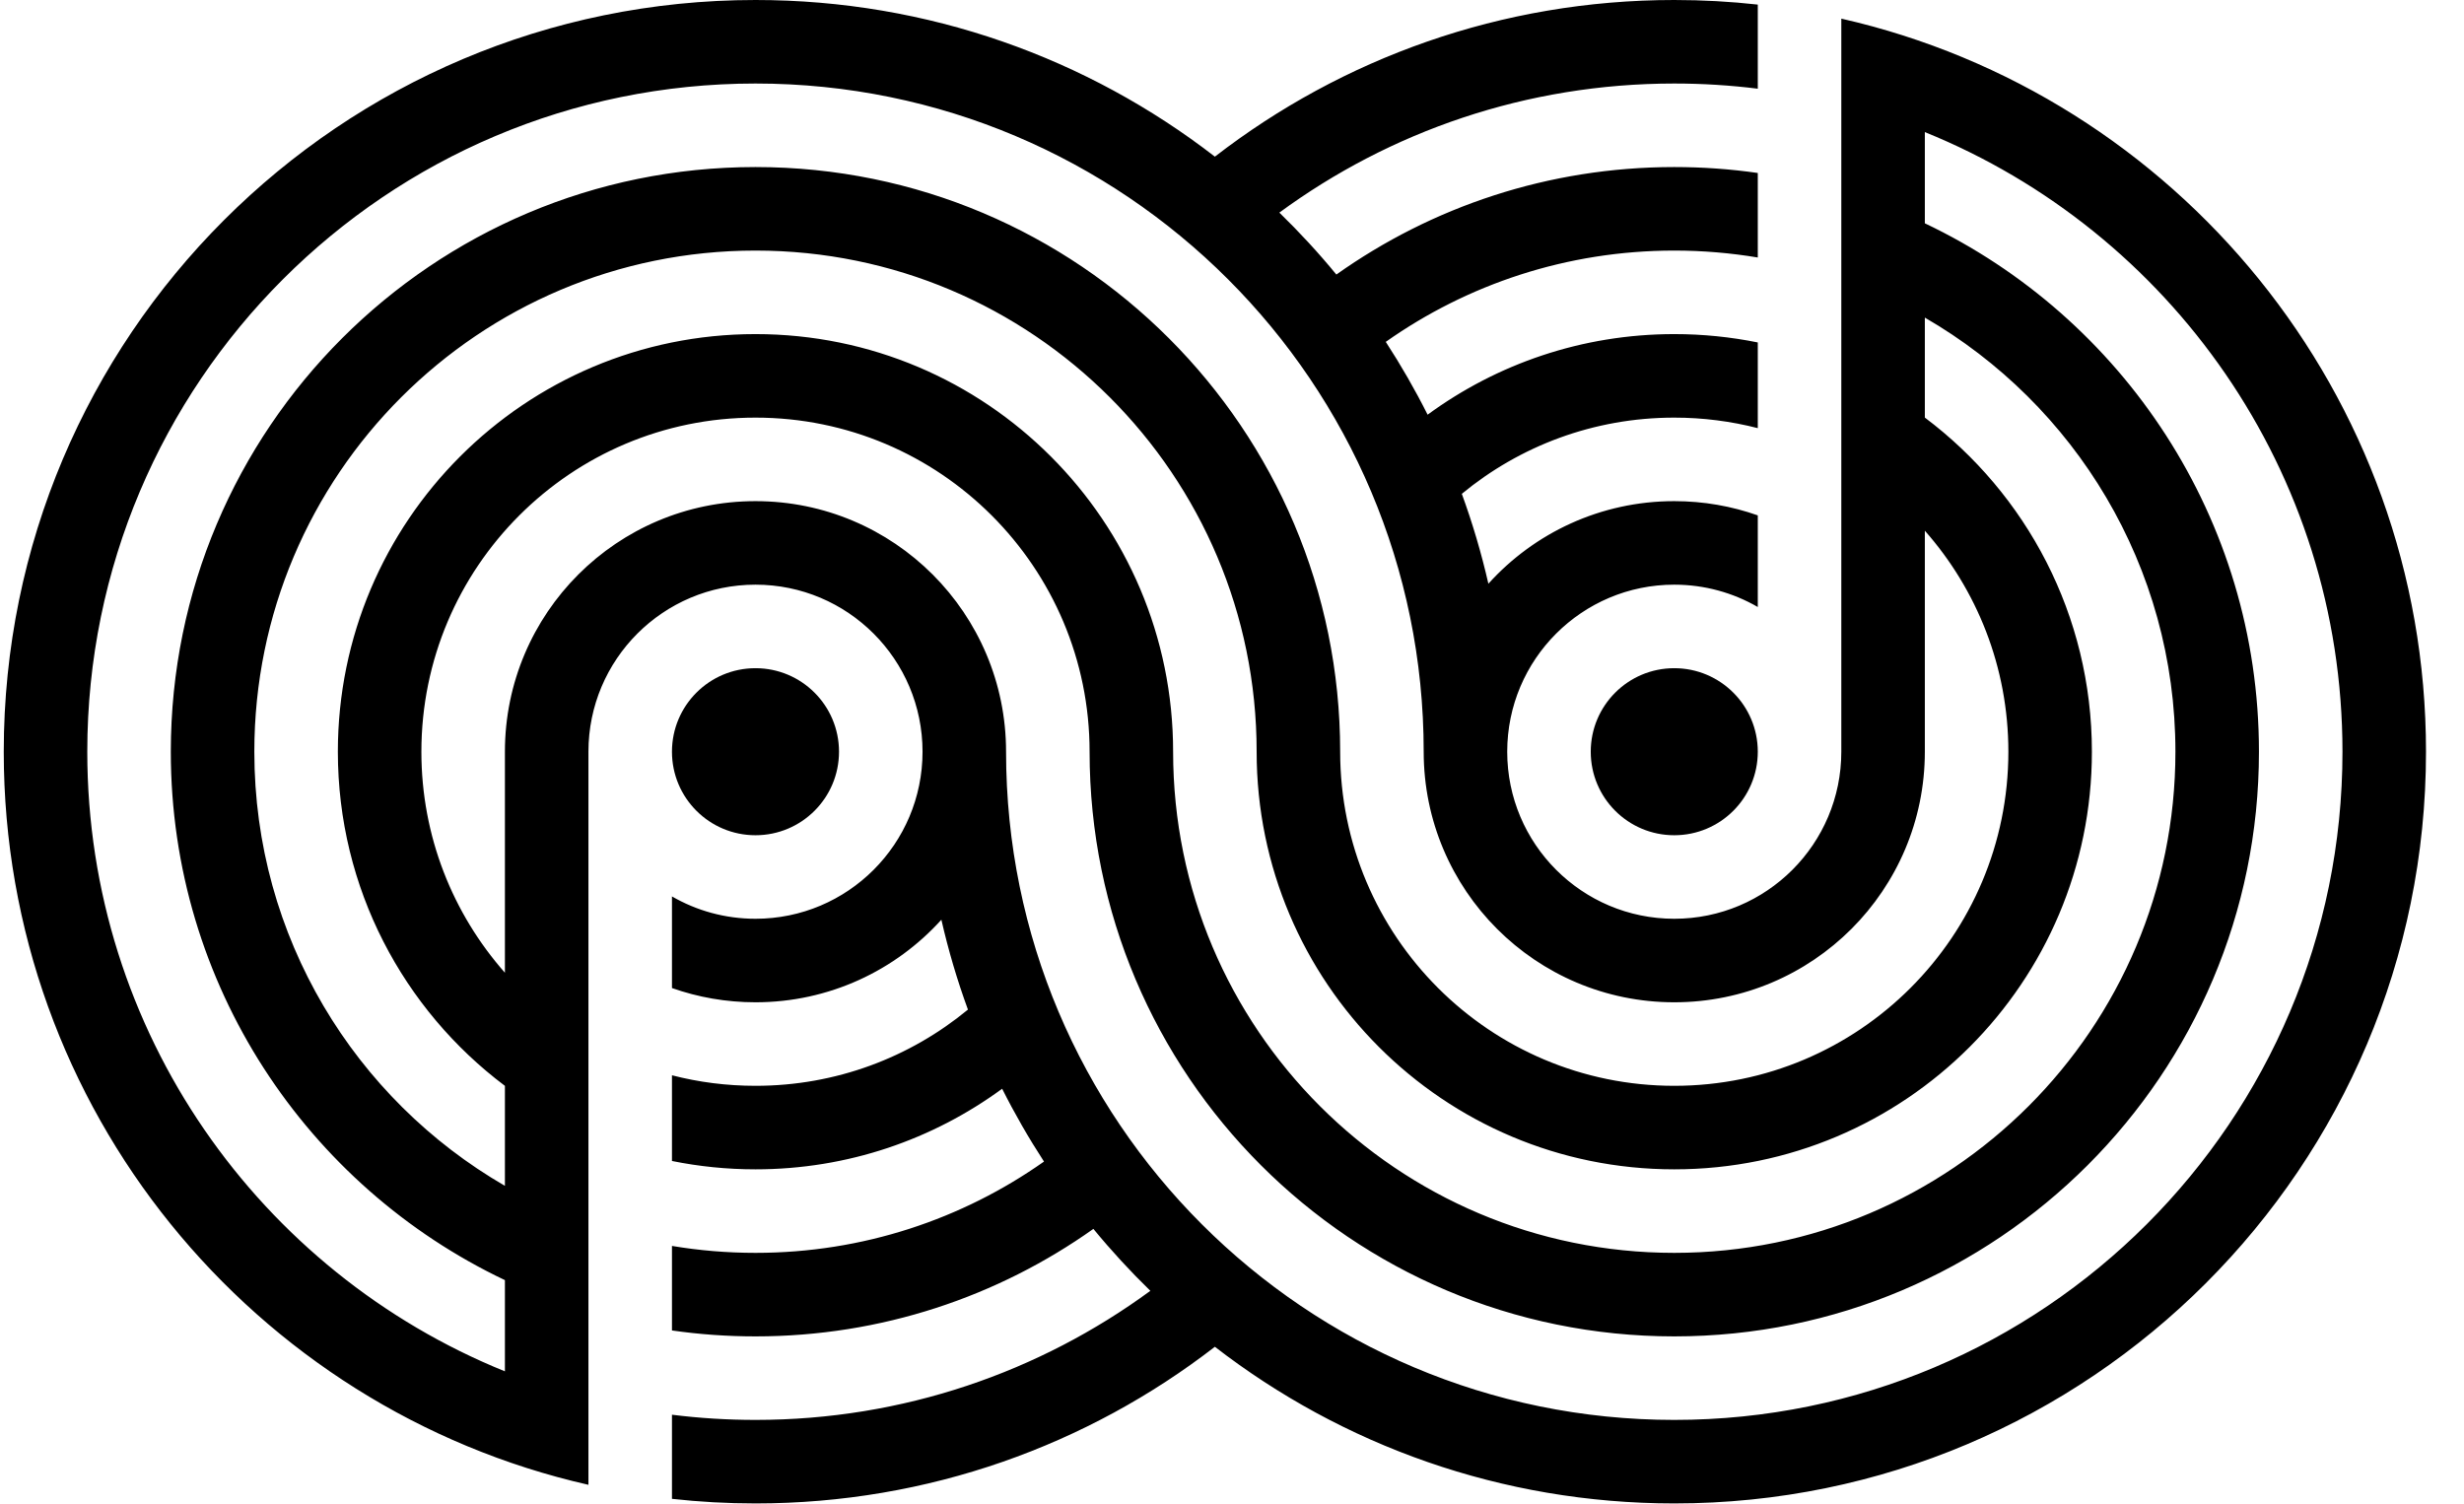
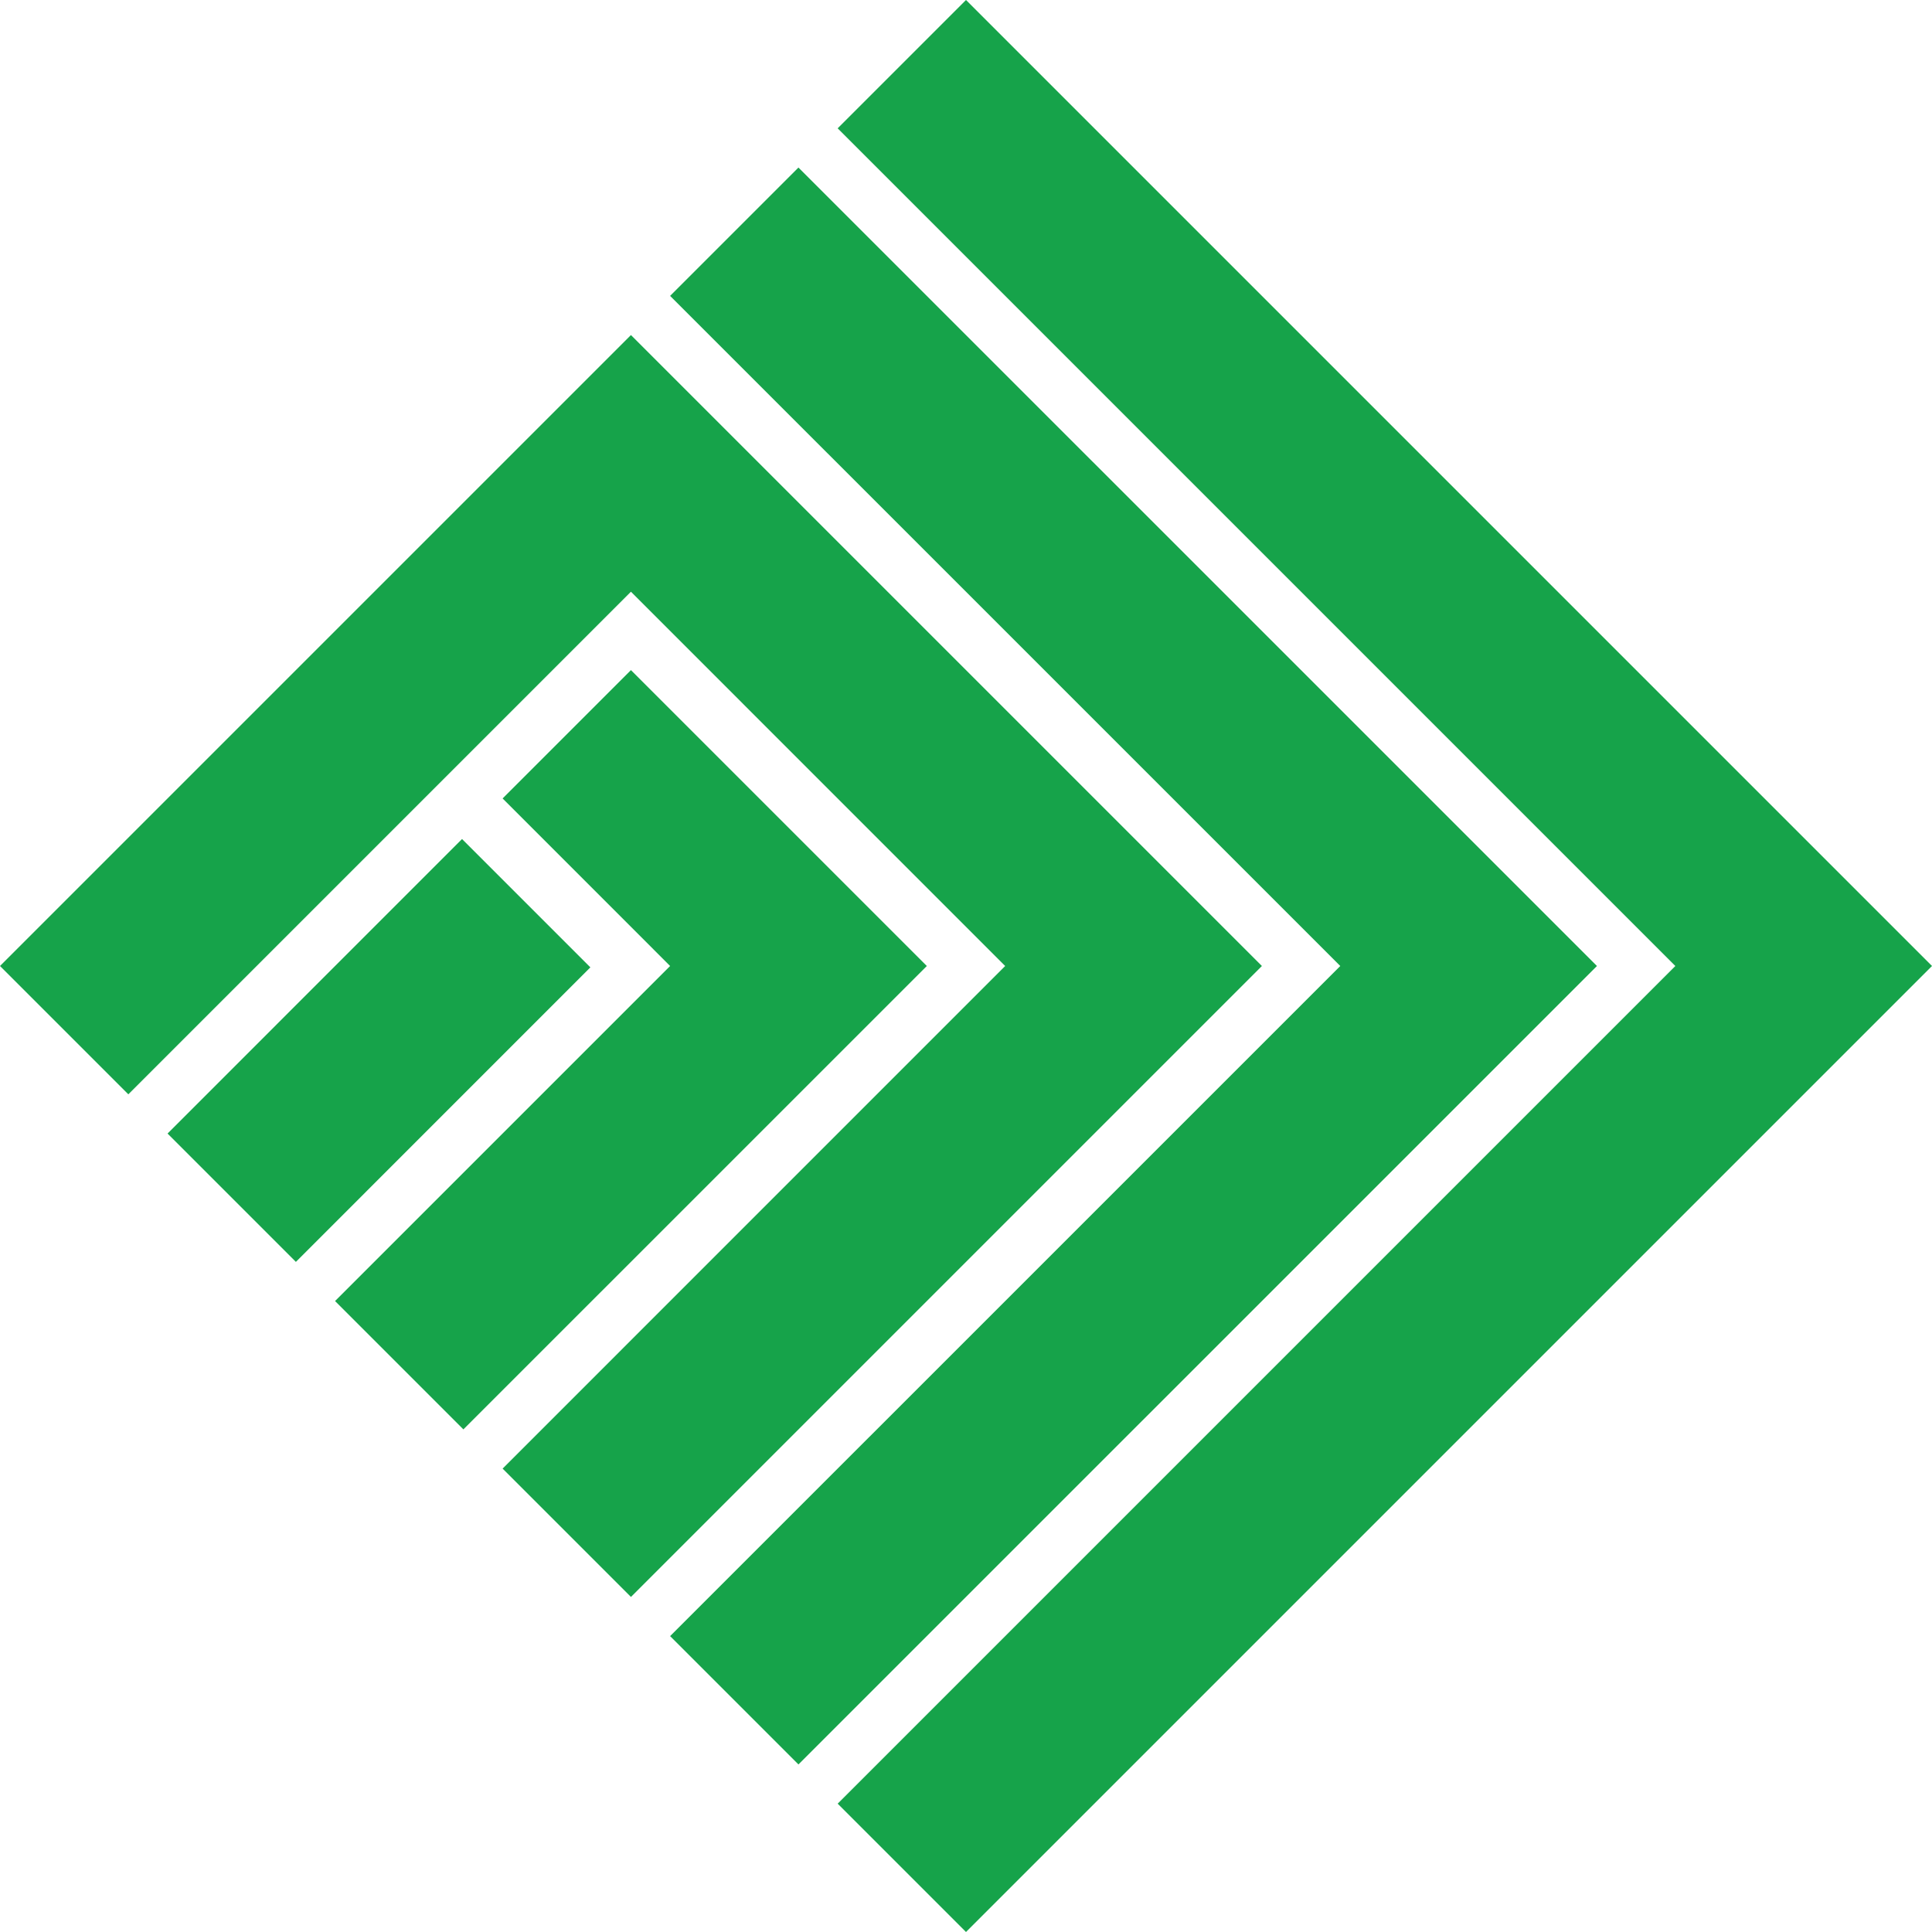
- <svg xmlns="http://www.w3.org/2000/svg" width="59" height="36" viewBox="0 0 59 36" fill="none">
-   <path d="M20.09 18C20.09 19.105 19.194 20 18.09 20C16.985 20 16.09 19.105 16.09 18C16.09 16.895 16.985 16 18.09 16C19.194 16 20.09 16.895 20.09 18Z" fill="black" />
-   <path d="M42.09 18C42.09 19.105 41.194 20 40.09 20C38.985 20 38.09 19.105 38.09 18C38.09 16.895 38.985 16 40.09 16C41.194 16 42.09 16.895 42.09 18Z" fill="black" />
-   <path fill-rule="evenodd" clip-rule="evenodd" d="M40.09 2.0365e-06C40.766 2.1547e-06 41.433 0.037 42.09 0.11V2.124C41.435 2.042 40.767 2 40.09 2C36.552 2 33.283 3.147 30.634 5.091C31.116 5.56 31.572 6.054 31.999 6.574C34.283 4.953 37.076 4 40.09 4C40.769 4 41.437 4.048 42.09 4.142V6.166C41.439 6.057 40.771 6 40.09 6C37.517 6 35.135 6.809 33.182 8.186C33.547 8.747 33.882 9.329 34.184 9.93C35.838 8.717 37.881 8 40.09 8C40.775 8 41.444 8.069 42.09 8.2V10.252C41.451 10.088 40.781 10 40.09 10C38.157 10 36.386 10.684 35.003 11.825C35.258 12.523 35.471 13.242 35.639 13.977C36.736 12.763 38.324 12 40.09 12C40.791 12 41.464 12.12 42.09 12.341V14.535C41.502 14.195 40.819 14 40.09 14C37.881 14 36.09 15.791 36.09 18C36.09 20.209 37.881 22 40.09 22C42.299 22 44.09 20.209 44.09 18L44.09 17.979V0.446C52.106 2.265 58.09 9.434 58.09 18C58.09 27.941 50.031 36 40.09 36C35.947 36 32.132 34.601 29.09 32.249C26.048 34.6 22.231 36 18.09 36C17.414 36 16.747 35.963 16.09 35.89V33.876C16.745 33.958 17.413 34 18.09 34C21.628 34 24.896 32.852 27.545 30.909C27.064 30.441 26.608 29.946 26.181 29.426C23.896 31.047 21.103 32 18.09 32C17.411 32 16.743 31.952 16.09 31.858V29.834C16.74 29.943 17.409 30 18.09 30C20.663 30 23.045 29.191 24.998 27.814C24.633 27.253 24.298 26.671 23.996 26.07C22.341 27.283 20.299 28 18.09 28C17.405 28 16.736 27.931 16.09 27.8V25.748C16.729 25.913 17.399 26 18.09 26C20.023 26 21.794 25.316 23.177 24.175C22.922 23.477 22.709 22.759 22.541 22.023C21.443 23.237 19.856 24 18.09 24C17.389 24 16.715 23.88 16.09 23.659V21.465C16.678 21.805 17.361 22 18.09 22C20.299 22 22.09 20.209 22.09 18C22.09 15.791 20.299 14 18.09 14C15.881 14 14.09 15.791 14.09 18L14.09 35.554C6.074 33.735 0.09 26.566 0.09 18C0.09 8.059 8.149 0 18.09 0C22.232 0 26.048 1.399 29.09 3.751C32.132 1.4 35.948 0 40.09 2.0365e-06ZM46.09 3.163V5.347C50.82 7.594 54.09 12.415 54.09 18C54.09 25.732 47.822 32 40.09 32C32.358 32 26.09 25.732 26.09 18C26.09 13.582 22.508 10 18.09 10C13.672 10 10.09 13.582 10.09 18C10.09 20.029 10.845 21.881 12.09 23.292V18C12.09 14.686 14.776 12 18.09 12C21.404 12 24.09 14.686 24.09 18C24.09 26.837 31.253 34 40.09 34C48.926 34 56.09 26.837 56.09 18C56.09 11.285 51.953 5.537 46.09 3.163ZM12.09 26.001L12.09 28.395C8.503 26.32 6.09 22.442 6.09 18C6.09 11.373 11.463 6 18.09 6C24.717 6 30.09 11.373 30.09 18C30.09 23.523 34.567 28 40.09 28C45.613 28 50.09 23.523 50.09 18C50.09 14.728 48.519 11.824 46.09 9.999V7.605C49.677 9.68 52.09 13.558 52.09 18C52.09 24.627 46.717 30 40.09 30C33.462 30 28.09 24.627 28.09 18C28.09 12.477 23.613 8 18.09 8C12.567 8 8.09 12.477 8.09 18C8.09 21.272 9.661 24.176 12.09 26.001ZM4.09 18C4.09 23.585 7.36 28.406 12.09 30.653V32.837C6.226 30.463 2.09 24.715 2.09 18C2.09 9.163 9.253 2 18.09 2C26.927 2 34.09 9.163 34.09 18C34.09 21.314 36.776 24 40.09 24C43.404 24 46.09 21.314 46.09 18L46.09 12.708C47.335 14.119 48.09 15.971 48.09 18C48.09 22.418 44.508 26 40.09 26C35.672 26 32.09 22.418 32.09 18C32.09 10.268 25.822 4 18.09 4C10.358 4 4.09 10.268 4.09 18Z" fill="black" />
+ <svg xmlns="http://www.w3.org/2000/svg" width="40" height="40" viewBox="0 0 40 40" fill="none">
+   <path d="M17.343 2.657L20 0L40 20L20 40L17.343 37.343L34.686 20L17.343 2.657Z" fill="#16A34A" />
+   <path d="M13.874 6.126L16.531 3.469L33.063 20L16.531 36.531L13.874 33.874L27.749 20L13.874 6.126Z" fill="#16A34A" />
+   <path d="M0 20L13.063 6.937L26.126 20L13.063 33.063L10.406 30.406L20.811 20L13.063 12.251L2.657 22.657L0 20Z" fill="#16A34A" />
+   <path d="M13.063 13.874L10.406 16.531L13.874 20L6.937 26.937L9.594 29.594L19.189 20L13.063 13.874Z" fill="#16A34A" />
+   <path d="M6.126 26.126L3.469 23.469L9.566 17.371L12.223 20.028L6.126 26.126Z" fill="#16A34A" />
</svg>
